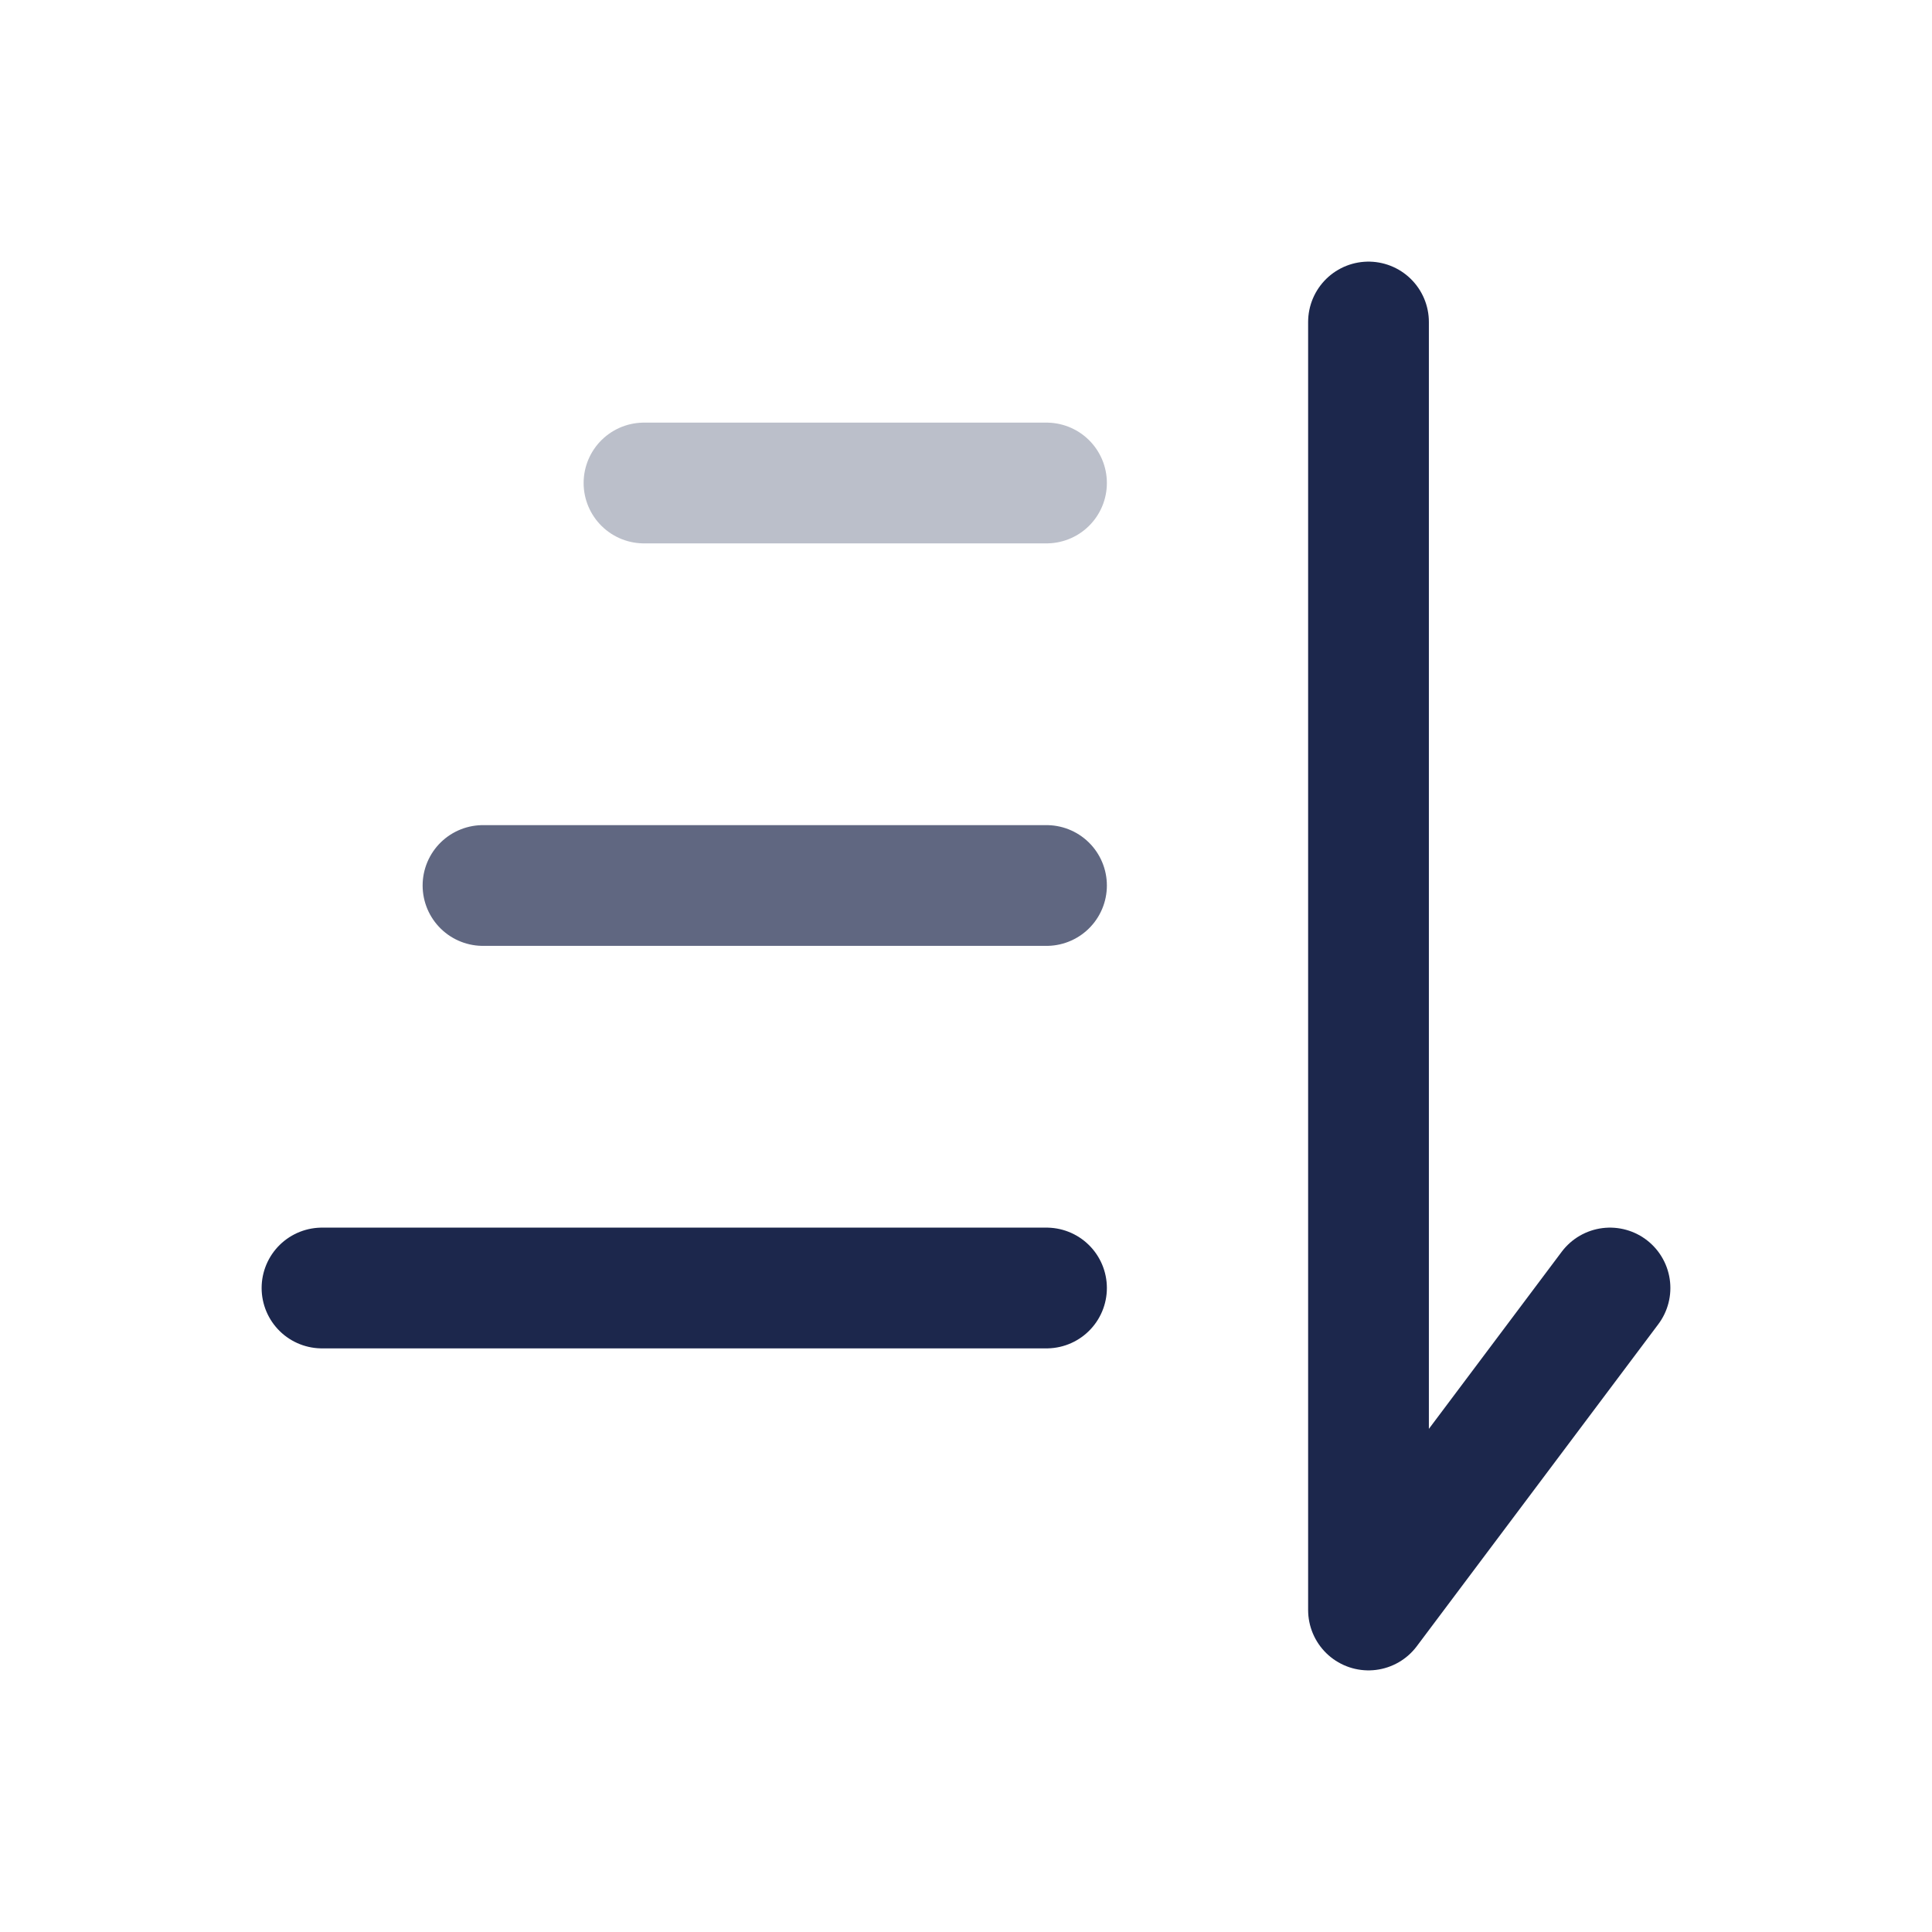
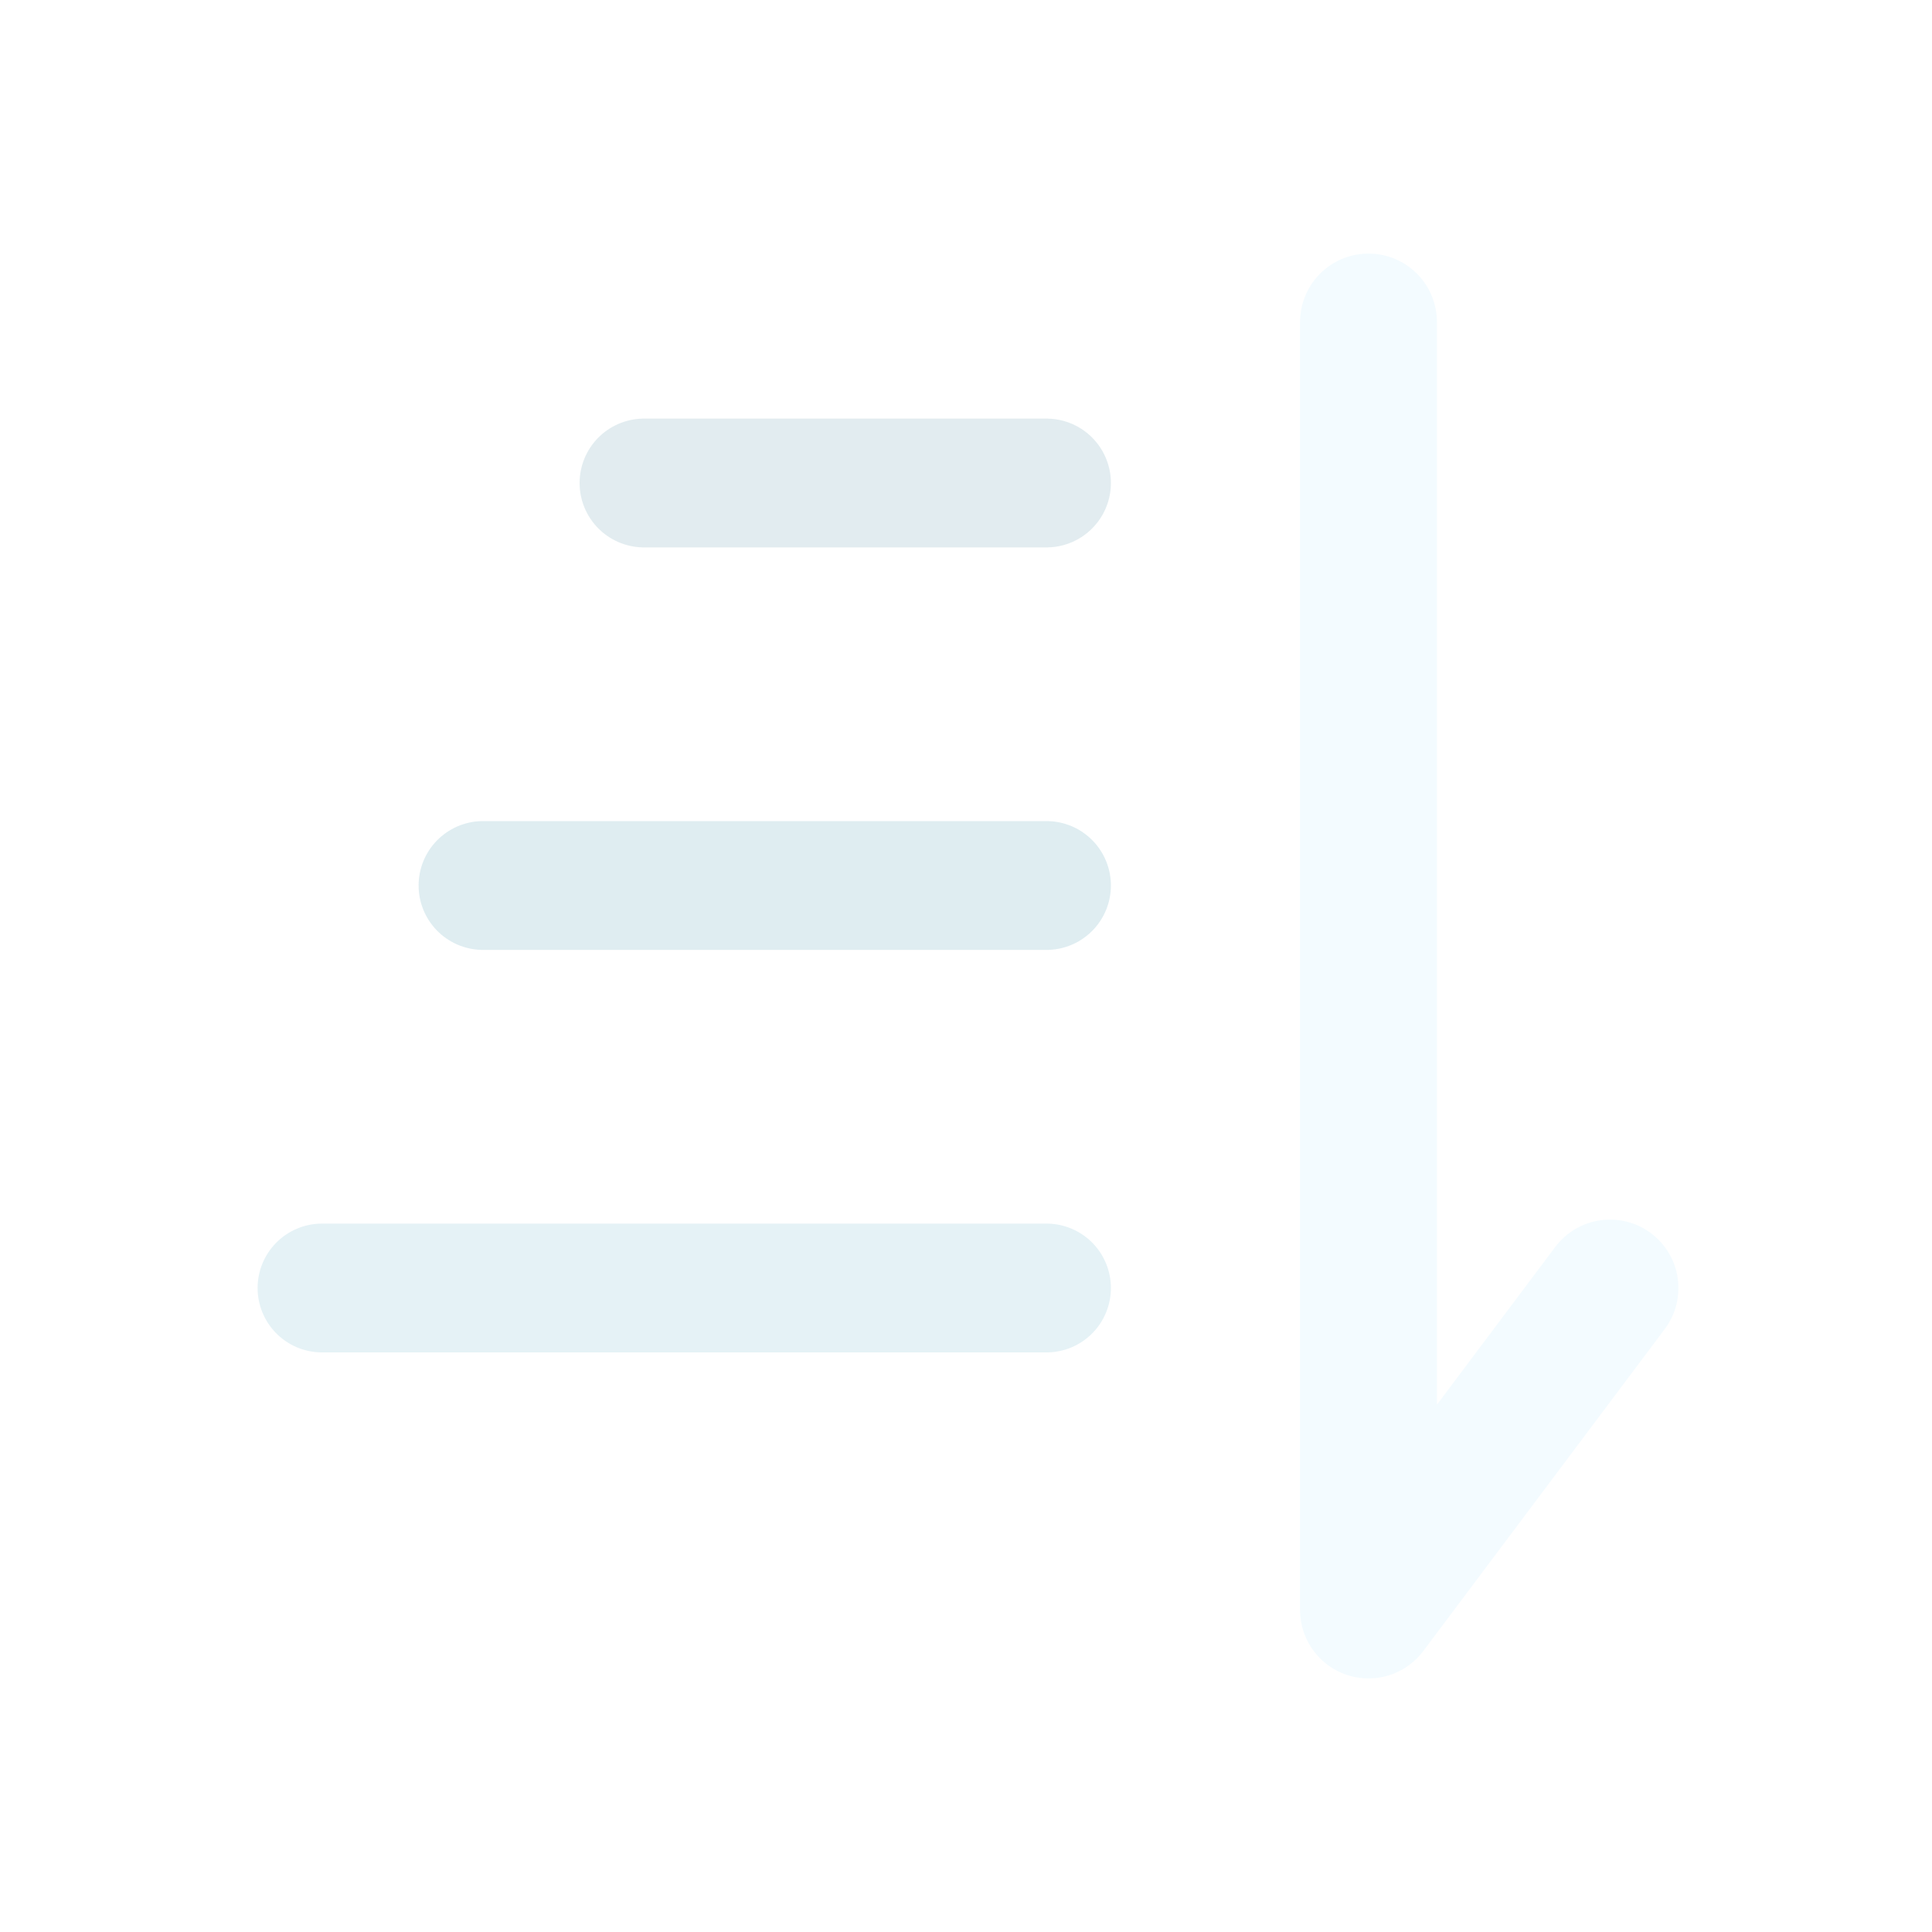
<svg xmlns="http://www.w3.org/2000/svg" width="800px" height="800px" viewBox="0 0 24 24" fill="none">
-   <path d="M4 16L13 16" stroke="#1C274C" stroke-width="1.5" stroke-linecap="round" />
-   <path opacity="0.7" d="M6 11H13" stroke="#1C274C" stroke-width="1.5" stroke-linecap="round" />
-   <path opacity="0.3" d="M8 6L13 6" stroke="#1C274C" stroke-width="1.5" stroke-linecap="round" />
-   <path d="M17 4L17 20L20 16" stroke="#1C274C" stroke-width="1.5" stroke-linecap="round" stroke-linejoin="round" />
+   <path d="M4 16L13 16" stroke="#E5F2F6" stroke-width="1.6" stroke-linecap="round" />
+   <path opacity="0.72" d="M6 11H13" stroke="#D2E6EC" stroke-width="1.6" stroke-linecap="round" />
+   <path opacity="0.48" d="M8 6L13 6" stroke="#C2D8DF" stroke-width="1.6" stroke-linecap="round" />
+   <path d="M17 4L17 20L20 16" stroke="#F3FBFF" stroke-width="1.7" stroke-linecap="round" stroke-linejoin="round" />
</svg>
